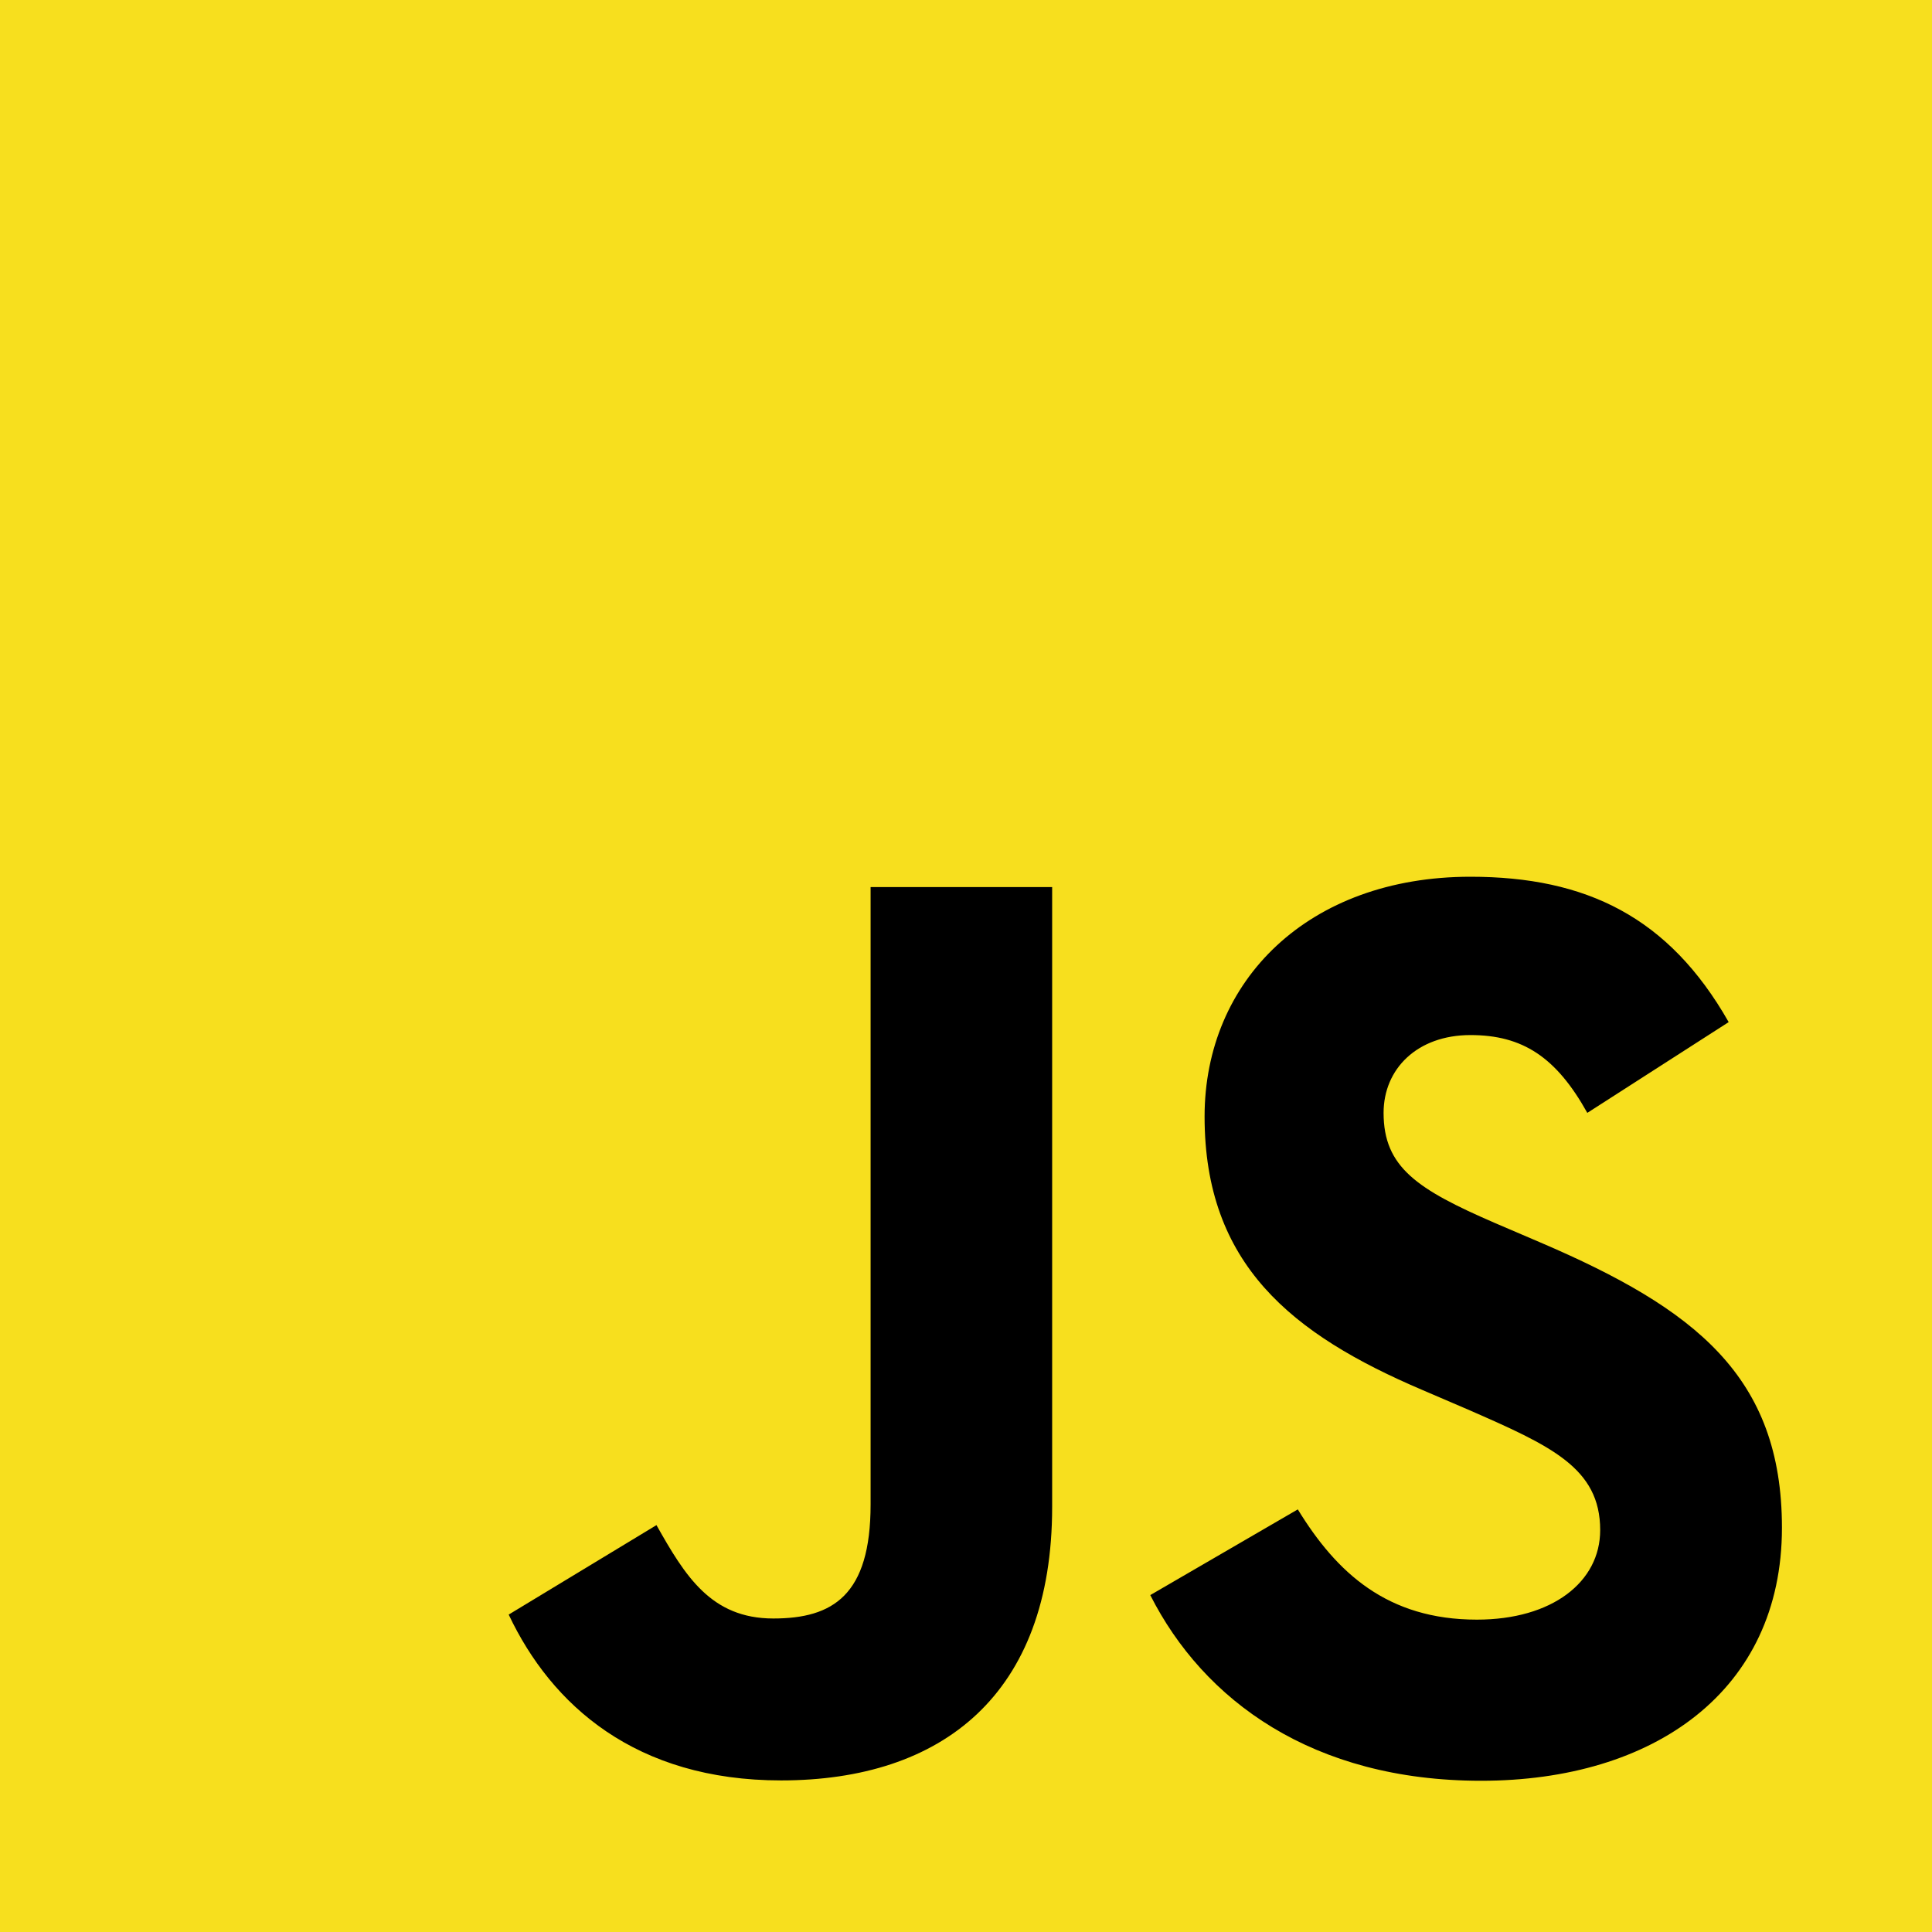
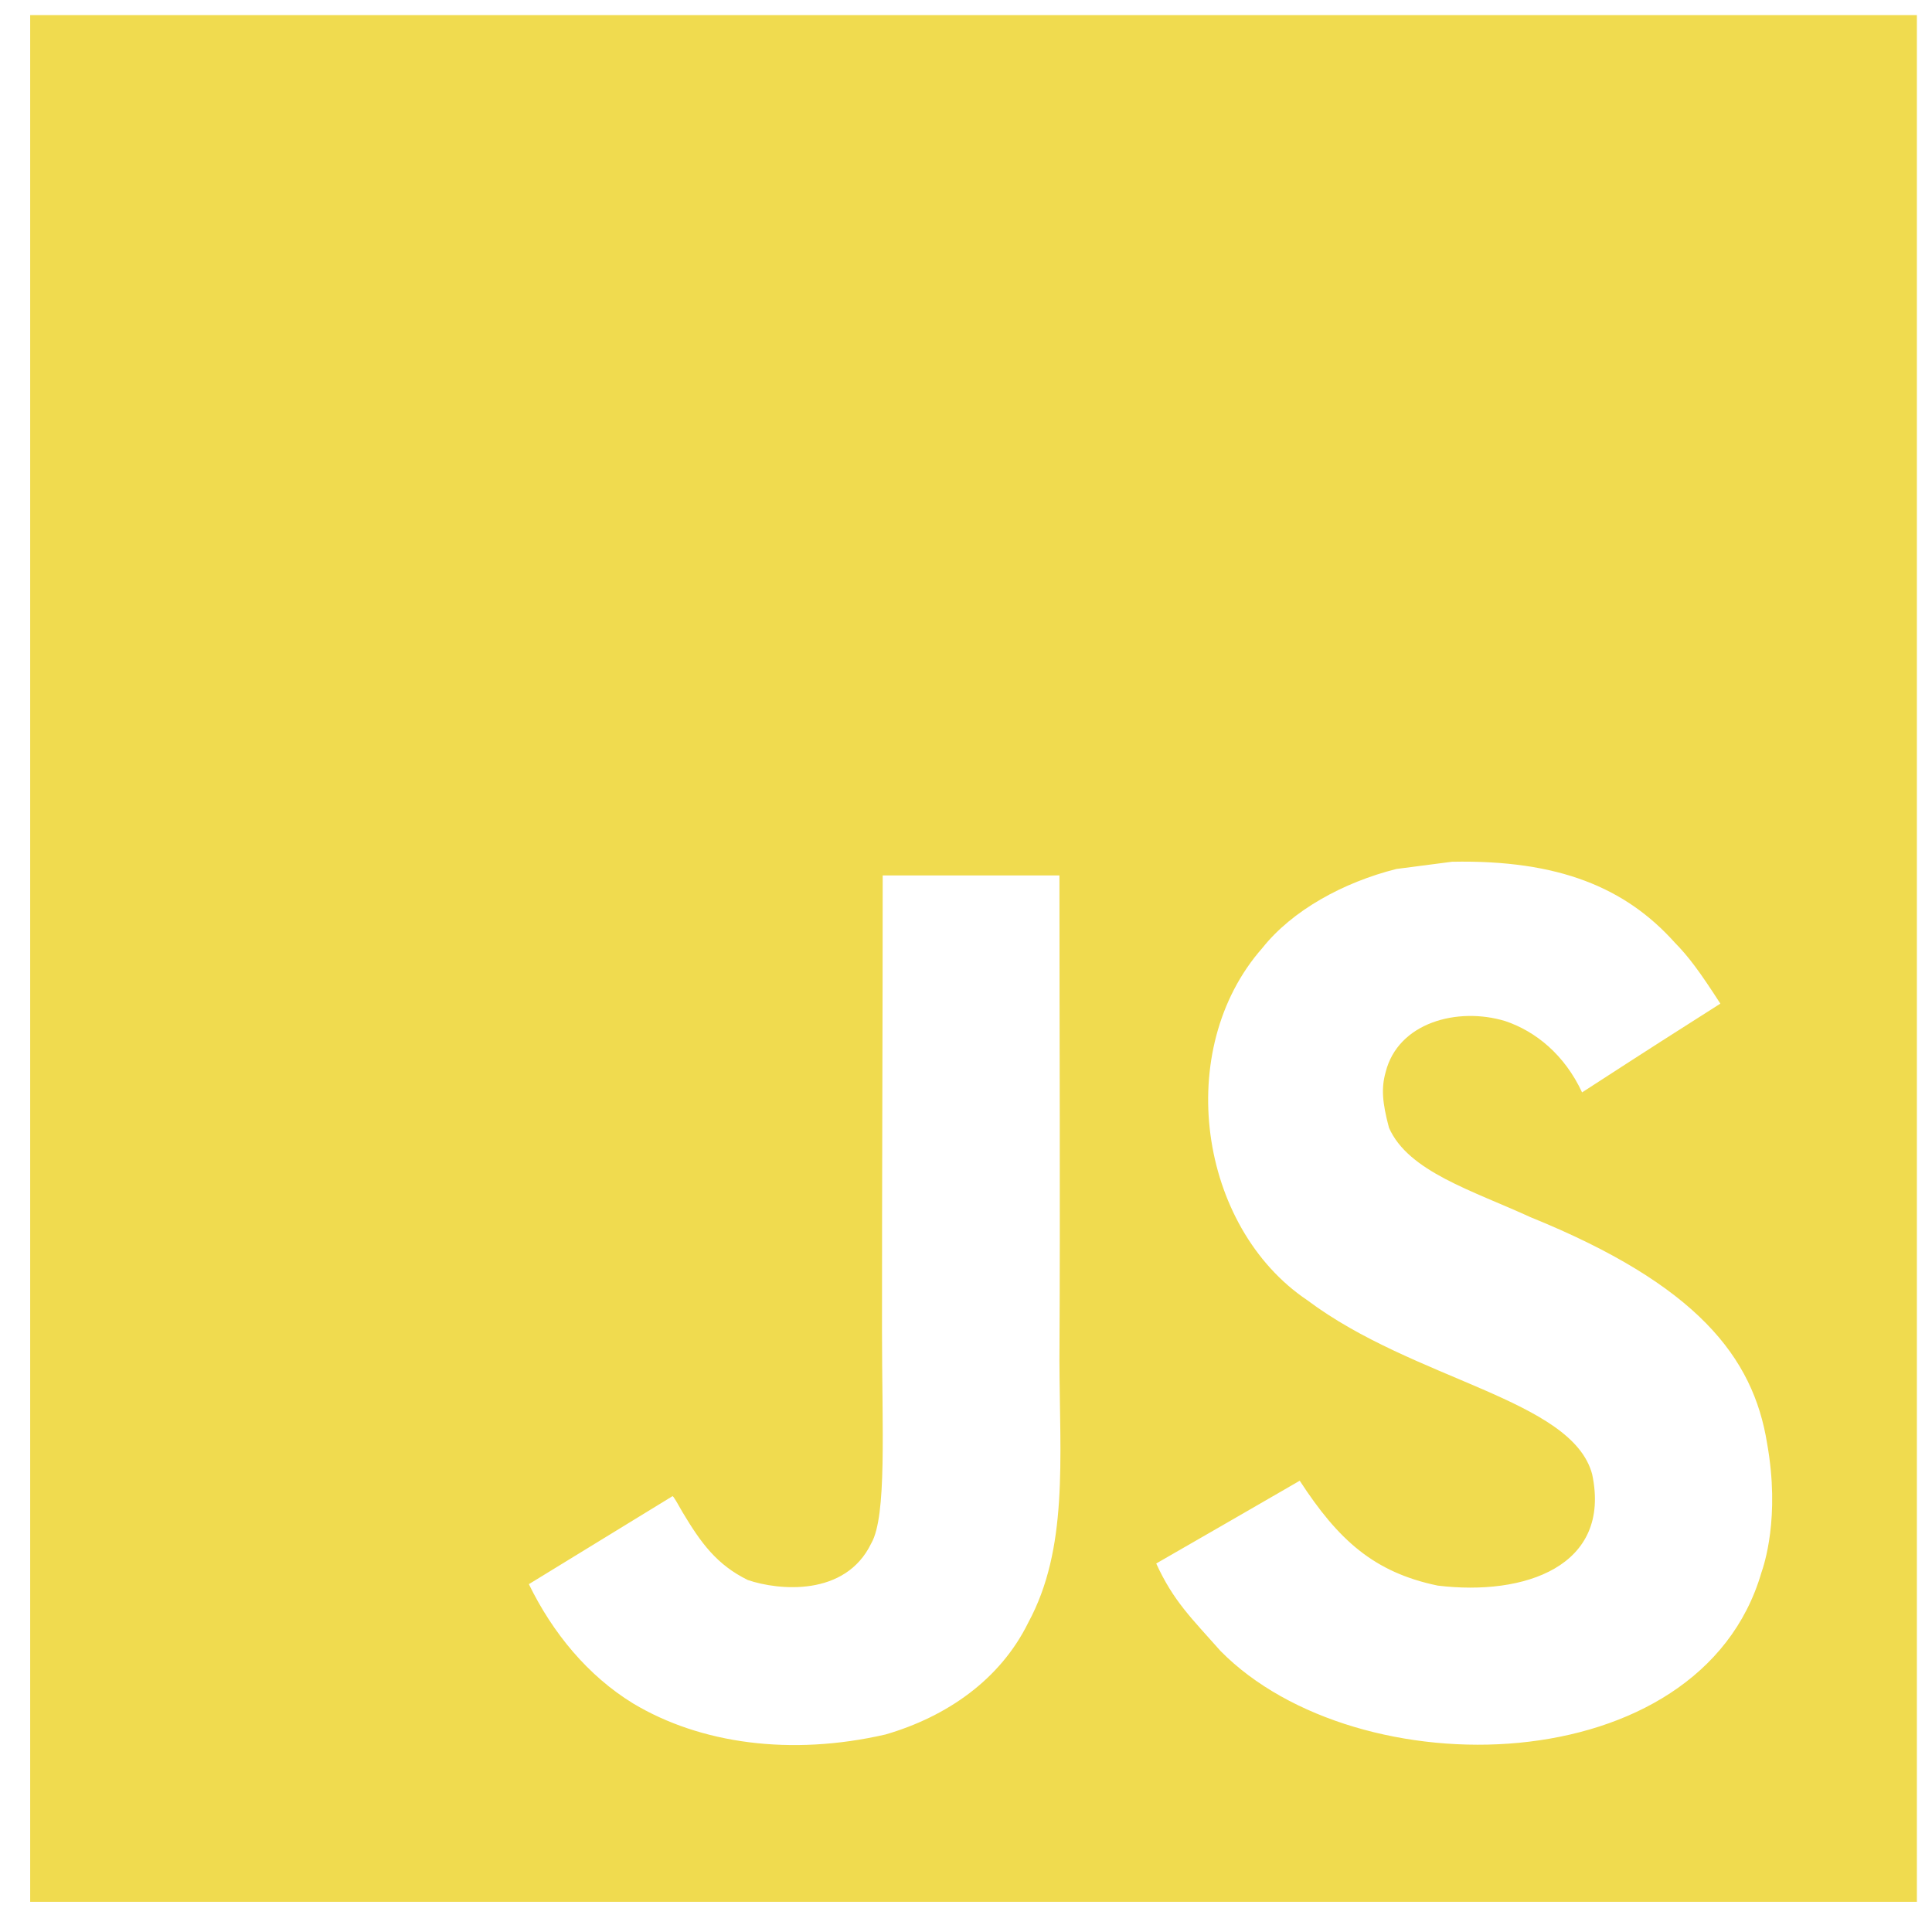
- <svg xmlns="http://www.w3.org/2000/svg" width="100" height="100" viewBox="0 0 100 100" fill="none">
-   <path d="M100 0H0V100H100V0Z" fill="#F7DF1E" />
-   <path d="M67.174 78.126C69.189 81.415 71.809 83.832 76.444 83.832C80.338 83.832 82.825 81.886 82.825 79.197C82.825 75.975 80.27 74.834 75.984 72.959L73.635 71.951C66.854 69.062 62.349 65.443 62.349 57.793C62.349 50.745 67.719 45.38 76.111 45.38C82.086 45.38 86.381 47.459 89.476 52.904L82.159 57.602C80.547 54.713 78.809 53.575 76.111 53.575C73.359 53.575 71.614 55.321 71.614 57.602C71.614 60.421 73.36 61.562 77.392 63.309L79.741 64.315C87.725 67.739 92.233 71.229 92.233 79.077C92.233 87.537 85.587 92.172 76.662 92.172C67.935 92.172 62.297 88.013 59.538 82.562L67.174 78.126ZM33.979 78.94C35.456 81.559 36.798 83.773 40.027 83.773C43.114 83.773 45.062 82.566 45.062 77.869V45.916H54.459V77.996C54.459 87.726 48.754 92.154 40.427 92.154C32.903 92.154 28.546 88.261 26.33 83.571L33.979 78.94Z" fill="black" />
+ <svg width="50" height="50" viewBox="0 0 50 50" fill="none">
+   <path d="M0.781 0.391V49.219H49.609V0.391H0.781ZM26.609 41.997C25.888 43.462 24.512 44.424 22.918 44.888C20.469 45.451 18.126 45.13 16.383 44.084C15.216 43.368 14.306 42.267 13.687 40.998L17.406 38.72C17.438 38.734 17.536 38.91 17.666 39.139C18.141 39.933 18.55 40.496 19.354 40.891C20.143 41.16 21.877 41.332 22.547 39.943C22.956 39.236 22.826 36.963 22.826 34.448C22.825 30.497 22.844 26.562 22.844 22.656H27.418C27.418 26.953 27.441 31.023 27.418 35.216C27.427 37.786 27.65 40.077 26.609 41.997ZM45.583 40.705C43.993 46.143 35.129 46.32 31.587 42.727C30.839 41.881 30.369 41.44 29.923 40.463C31.805 39.38 31.805 39.38 33.637 38.321C34.632 39.85 35.552 40.691 37.207 41.035C39.452 41.309 41.711 40.538 41.205 38.153C40.684 36.206 36.607 35.732 33.832 33.649C31.016 31.757 30.355 27.16 32.67 24.534C33.442 23.562 34.757 22.837 36.138 22.489L37.578 22.302C40.344 22.247 42.073 22.977 43.343 24.394C43.696 24.752 43.984 25.138 44.523 25.974C43.05 26.913 43.054 26.904 40.944 28.271C40.493 27.3 39.745 26.69 38.954 26.425C37.727 26.053 36.179 26.458 35.858 27.755C35.747 28.154 35.77 28.526 35.947 29.186C36.444 30.32 38.113 30.813 39.61 31.501C43.919 33.249 45.374 35.123 45.732 37.353C46.076 39.273 45.648 40.519 45.583 40.705Z" fill="#F0DB4F" />
</svg>
